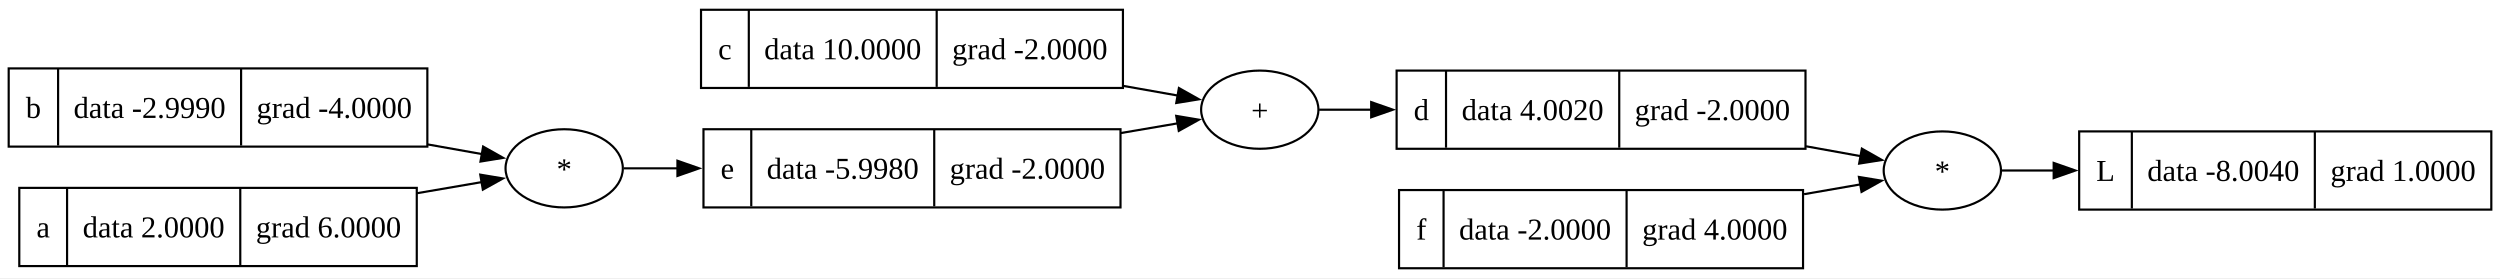
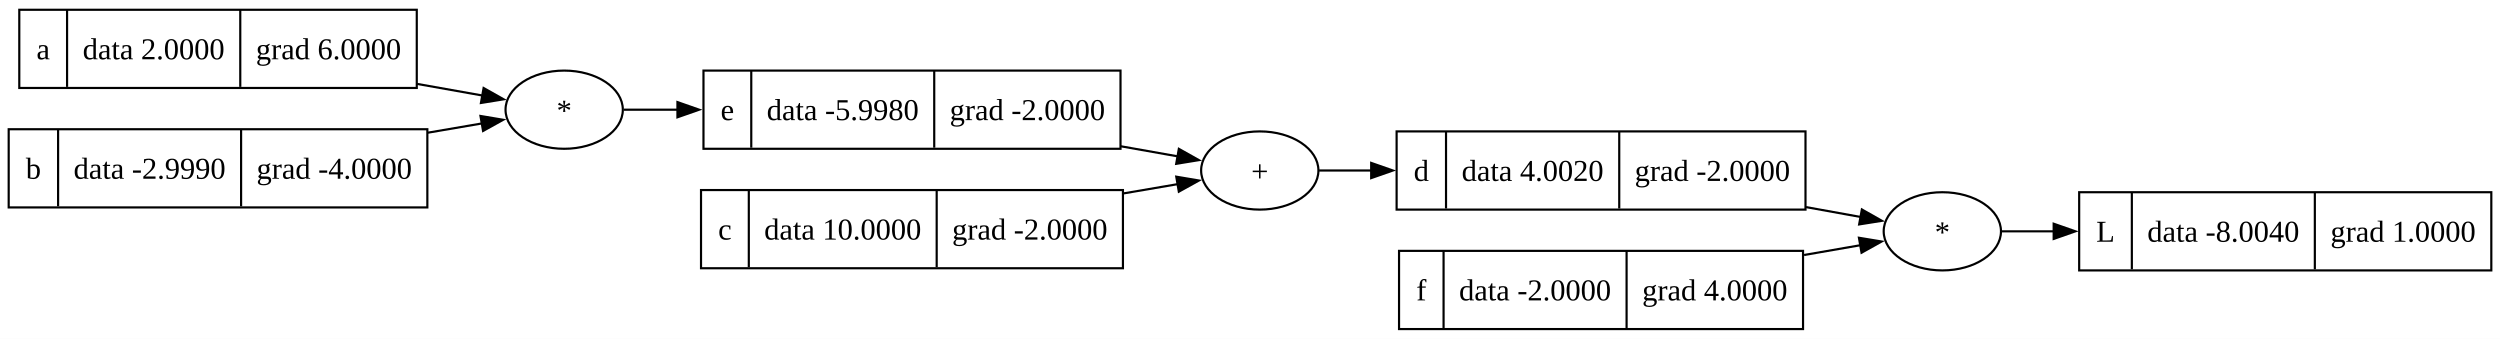
- <svg xmlns="http://www.w3.org/2000/svg" width="1151pt" height="128pt" viewBox="0.00 0.00 1151.00 128.00">
-   <g id="graph0" class="graph" transform="scale(1 1) rotate(0) translate(4 124)">
-     <polygon fill="white" stroke="none" points="-4,4 -4,-124 1147,-124 1147,4 -4,4" />
+ <svg xmlns="http://www.w3.org/2000/svg" width="1151pt" height="156pt" viewBox="0.00 0.00 1151.00 156.00">
+   <g id="graph0" class="graph" transform="scale(1 1) rotate(0) translate(4 152)">
+     <polygon fill="white" stroke="none" points="-4,4 -4,-152 1147,-152 1147,4 -4,4" />
    <g id="node1" class="node">
-       <polygon fill="none" stroke="black" points="318.75,-83.5 318.75,-119.5 513,-119.5 513,-83.5 318.75,-83.5" />
-       <text xml:space="preserve" text-anchor="middle" x="329.75" y="-96.7" font-family="Times New Roman,serif" font-size="14.00">c</text>
-       <polyline fill="none" stroke="black" points="340.75,-84 340.75,-119.5" />
-       <text xml:space="preserve" text-anchor="middle" x="384" y="-96.7" font-family="Times New Roman,serif" font-size="14.00">data 10.0000</text>
-       <polyline fill="none" stroke="black" points="427.25,-84 427.25,-119.5" />
-       <text xml:space="preserve" text-anchor="middle" x="470.12" y="-96.7" font-family="Times New Roman,serif" font-size="14.00">grad -2.0000</text>
+       <polygon fill="none" stroke="black" points="4.88,-111.5 4.88,-147.5 187.88,-147.5 187.88,-111.5 4.88,-111.5" />
+       <text xml:space="preserve" text-anchor="middle" x="15.88" y="-124.7" font-family="Times New Roman,serif" font-size="14.00">a</text>
+       <polyline fill="none" stroke="black" points="26.88,-112 26.88,-147.5" />
+       <text xml:space="preserve" text-anchor="middle" x="66.75" y="-124.7" font-family="Times New Roman,serif" font-size="14.00">data 2.0000</text>
+       <polyline fill="none" stroke="black" points="106.62,-112 106.62,-147.5" />
+       <text xml:space="preserve" text-anchor="middle" x="147.25" y="-124.7" font-family="Times New Roman,serif" font-size="14.00">grad 6.0000</text>
    </g>
-     <g id="node10" class="node">
-       <ellipse fill="none" stroke="black" cx="576" cy="-73.5" rx="27" ry="18" />
-       <text xml:space="preserve" text-anchor="middle" x="576" y="-68.45" font-family="Times New Roman,serif" font-size="14.00">+</text>
+     <g id="node7" class="node">
+       <ellipse fill="none" stroke="black" cx="255.75" cy="-101.5" rx="27" ry="18" />
+       <text xml:space="preserve" text-anchor="middle" x="255.75" y="-96.45" font-family="Times New Roman,serif" font-size="14.00">*</text>
    </g>
-     <g id="edge6" class="edge">
-       <path fill="none" stroke="black" d="M513.41,-84.41C522.21,-82.85 530.7,-81.34 538.42,-79.98" />
-       <polygon fill="black" stroke="black" points="538.77,-83.47 548,-78.28 537.55,-76.58 538.77,-83.47" />
+     <g id="edge9" class="edge">
+       <path fill="none" stroke="black" d="M188.01,-113.37C198.67,-111.48 209.04,-109.63 218.3,-107.99" />
+       <polygon fill="black" stroke="black" points="218.65,-111.48 227.88,-106.28 217.42,-104.59 218.65,-111.48" />
    </g>
    <g id="node2" class="node">
      <polygon fill="none" stroke="black" points="0,-56.5 0,-92.5 192.75,-92.5 192.75,-56.5 0,-56.5" />
      <text xml:space="preserve" text-anchor="middle" x="11.38" y="-69.7" font-family="Times New Roman,serif" font-size="14.00">b</text>
      <polyline fill="none" stroke="black" points="22.75,-57 22.75,-92.5" />
      <text xml:space="preserve" text-anchor="middle" x="64.88" y="-69.7" font-family="Times New Roman,serif" font-size="14.00">data -2.9990</text>
      <polyline fill="none" stroke="black" points="107,-57 107,-92.5" />
      <text xml:space="preserve" text-anchor="middle" x="149.88" y="-69.7" font-family="Times New Roman,serif" font-size="14.00">grad -4.0000</text>
    </g>
-     <g id="node5" class="node">
-       <ellipse fill="none" stroke="black" cx="255.75" cy="-46.5" rx="27" ry="18" />
-       <text xml:space="preserve" text-anchor="middle" x="255.75" y="-41.45" font-family="Times New Roman,serif" font-size="14.00">*</text>
-     </g>
    <g id="edge5" class="edge">
-       <path fill="none" stroke="black" d="M193,-57.49C201.81,-55.92 210.32,-54.41 218.06,-53.03" />
-       <polygon fill="black" stroke="black" points="218.43,-56.52 227.66,-51.32 217.21,-49.62 218.43,-56.52" />
+       <path fill="none" stroke="black" d="M193,-90.91C201.81,-92.42 210.32,-93.88 218.06,-95.2" />
+       <polygon fill="black" stroke="black" points="217.21,-98.61 227.66,-96.85 218.4,-91.71 217.21,-98.61" />
    </g>
    <g id="node3" class="node">
+       <polygon fill="none" stroke="black" points="639,-55.5 639,-91.5 827.25,-91.5 827.25,-55.5 639,-55.5" />
+       <text xml:space="preserve" text-anchor="middle" x="650.38" y="-68.7" font-family="Times New Roman,serif" font-size="14.00">d</text>
+       <polyline fill="none" stroke="black" points="661.75,-56 661.75,-91.5" />
+       <text xml:space="preserve" text-anchor="middle" x="701.62" y="-68.7" font-family="Times New Roman,serif" font-size="14.00">data 4.0020</text>
+       <polyline fill="none" stroke="black" points="741.5,-56 741.5,-91.5" />
+       <text xml:space="preserve" text-anchor="middle" x="784.38" y="-68.7" font-family="Times New Roman,serif" font-size="14.00">grad -2.0000</text>
+     </g>
+     <g id="node9" class="node">
+       <ellipse fill="none" stroke="black" cx="890.25" cy="-45.5" rx="27" ry="18" />
+       <text xml:space="preserve" text-anchor="middle" x="890.25" y="-40.45" font-family="Times New Roman,serif" font-size="14.00">*</text>
+     </g>
+     <g id="edge6" class="edge">
+       <path fill="none" stroke="black" d="M827.49,-56.65C836.36,-55.05 844.93,-53.5 852.73,-52.09" />
+       <polygon fill="black" stroke="black" points="853.2,-55.56 862.42,-50.34 851.95,-48.68 853.2,-55.56" />
+     </g>
+     <g id="node4" class="node">
+       <ellipse fill="none" stroke="black" cx="576" cy="-73.5" rx="27" ry="18" />
+       <text xml:space="preserve" text-anchor="middle" x="576" y="-68.45" font-family="Times New Roman,serif" font-size="14.00">+</text>
+     </g>
+     <g id="edge1" class="edge">
+       <path fill="none" stroke="black" d="M603.31,-73.5C610.49,-73.5 618.72,-73.5 627.47,-73.5" />
+       <polygon fill="black" stroke="black" points="627.29,-77 637.29,-73.5 627.29,-70 627.29,-77" />
+     </g>
+     <g id="node5" class="node">
      <polygon fill="none" stroke="black" points="640.12,-0.5 640.12,-36.5 826.12,-36.5 826.12,-0.5 640.12,-0.5" />
      <text xml:space="preserve" text-anchor="middle" x="650.38" y="-13.7" font-family="Times New Roman,serif" font-size="14.00">f</text>
      <polyline fill="none" stroke="black" points="660.62,-1 660.62,-36.5" />
      <text xml:space="preserve" text-anchor="middle" x="702.75" y="-13.7" font-family="Times New Roman,serif" font-size="14.00">data -2.0000</text>
      <polyline fill="none" stroke="black" points="744.88,-1 744.88,-36.5" />
      <text xml:space="preserve" text-anchor="middle" x="785.5" y="-13.7" font-family="Times New Roman,serif" font-size="14.00">grad 4.0000</text>
    </g>
-     <g id="node8" class="node">
-       <ellipse fill="none" stroke="black" cx="890.25" cy="-45.5" rx="27" ry="18" />
-       <text xml:space="preserve" text-anchor="middle" x="890.25" y="-40.45" font-family="Times New Roman,serif" font-size="14.00">*</text>
-     </g>
-     <g id="edge9" class="edge">
+     <g id="edge8" class="edge">
      <path fill="none" stroke="black" d="M826.6,-34.6C835.76,-36.19 844.62,-37.73 852.67,-39.13" />
      <polygon fill="black" stroke="black" points="851.85,-42.54 862.3,-40.81 853.05,-35.65 851.85,-42.54" />
    </g>
-     <g id="node4" class="node">
-       <polygon fill="none" stroke="black" points="319.88,-28.5 319.88,-64.5 511.88,-64.5 511.88,-28.5 319.88,-28.5" />
-       <text xml:space="preserve" text-anchor="middle" x="330.88" y="-41.7" font-family="Times New Roman,serif" font-size="14.00">e</text>
-       <polyline fill="none" stroke="black" points="341.88,-29 341.88,-64.5" />
-       <text xml:space="preserve" text-anchor="middle" x="384" y="-41.7" font-family="Times New Roman,serif" font-size="14.00">data -5.9980</text>
-       <polyline fill="none" stroke="black" points="426.12,-29 426.12,-64.5" />
-       <text xml:space="preserve" text-anchor="middle" x="469" y="-41.7" font-family="Times New Roman,serif" font-size="14.00">grad -2.0000</text>
+     <g id="node6" class="node">
+       <polygon fill="none" stroke="black" points="319.88,-83.5 319.88,-119.5 511.88,-119.5 511.88,-83.5 319.88,-83.5" />
+       <text xml:space="preserve" text-anchor="middle" x="330.88" y="-96.7" font-family="Times New Roman,serif" font-size="14.00">e</text>
+       <polyline fill="none" stroke="black" points="341.88,-84 341.88,-119.5" />
+       <text xml:space="preserve" text-anchor="middle" x="384" y="-96.7" font-family="Times New Roman,serif" font-size="14.00">data -5.9980</text>
+       <polyline fill="none" stroke="black" points="426.12,-84 426.12,-119.5" />
+       <text xml:space="preserve" text-anchor="middle" x="469" y="-96.7" font-family="Times New Roman,serif" font-size="14.00">grad -2.0000</text>
    </g>
    <g id="edge4" class="edge">
-       <path fill="none" stroke="black" d="M512.05,-62.75C521.28,-64.33 530.2,-65.85 538.29,-67.23" />
-       <polygon fill="black" stroke="black" points="537.53,-70.65 547.98,-68.89 538.71,-63.75 537.53,-70.65" />
+       <path fill="none" stroke="black" d="M512.05,-84.65C521.28,-83.01 530.2,-81.43 538.29,-80" />
+       <polygon fill="black" stroke="black" points="538.74,-83.47 547.98,-78.28 537.52,-76.58 538.74,-83.47" />
    </g>
-     <g id="edge1" class="edge">
-       <path fill="none" stroke="black" d="M283.22,-46.5C290.59,-46.5 299.09,-46.5 308.13,-46.5" />
-       <polygon fill="black" stroke="black" points="307.89,-50 317.89,-46.5 307.89,-43 307.89,-50" />
+     <g id="edge2" class="edge">
+       <path fill="none" stroke="black" d="M283.22,-101.5C290.59,-101.5 299.09,-101.5 308.13,-101.5" />
+       <polygon fill="black" stroke="black" points="307.89,-105 317.89,-101.5 307.89,-98 307.89,-105" />
    </g>
-     <g id="node6" class="node">
-       <polygon fill="none" stroke="black" points="4.88,-1.5 4.88,-37.5 187.88,-37.5 187.88,-1.5 4.88,-1.5" />
-       <text xml:space="preserve" text-anchor="middle" x="15.88" y="-14.7" font-family="Times New Roman,serif" font-size="14.00">a</text>
-       <polyline fill="none" stroke="black" points="26.88,-2 26.88,-37.5" />
-       <text xml:space="preserve" text-anchor="middle" x="66.75" y="-14.7" font-family="Times New Roman,serif" font-size="14.00">data 2.0000</text>
-       <polyline fill="none" stroke="black" points="106.62,-2 106.62,-37.5" />
-       <text xml:space="preserve" text-anchor="middle" x="147.25" y="-14.7" font-family="Times New Roman,serif" font-size="14.00">grad 6.0000</text>
-     </g>
-     <g id="edge8" class="edge">
-       <path fill="none" stroke="black" d="M188.01,-35.05C198.46,-36.84 208.62,-38.59 217.74,-40.15" />
-       <polygon fill="black" stroke="black" points="217.11,-43.59 227.56,-41.84 218.3,-36.69 217.11,-43.59" />
-     </g>
-     <g id="node7" class="node">
+     <g id="node8" class="node">
      <polygon fill="none" stroke="black" points="953.25,-27.5 953.25,-63.5 1143,-63.5 1143,-27.5 953.25,-27.5" />
      <text xml:space="preserve" text-anchor="middle" x="965.38" y="-40.7" font-family="Times New Roman,serif" font-size="14.00">L</text>
      <polyline fill="none" stroke="black" points="977.5,-28 977.5,-63.5" />
      <text xml:space="preserve" text-anchor="middle" x="1019.62" y="-40.7" font-family="Times New Roman,serif" font-size="14.00">data -8.0040</text>
      <polyline fill="none" stroke="black" points="1061.75,-28 1061.75,-63.5" />
      <text xml:space="preserve" text-anchor="middle" x="1102.38" y="-40.7" font-family="Times New Roman,serif" font-size="14.00">grad 1.0000</text>
    </g>
-     <g id="edge2" class="edge">
+     <g id="edge3" class="edge">
      <path fill="none" stroke="black" d="M917.69,-45.5C924.84,-45.5 933.03,-45.5 941.74,-45.5" />
      <polygon fill="black" stroke="black" points="941.51,-49 951.51,-45.5 941.51,-42 941.51,-49" />
    </g>
-     <g id="node9" class="node">
-       <polygon fill="none" stroke="black" points="639,-55.5 639,-91.5 827.25,-91.5 827.25,-55.5 639,-55.5" />
-       <text xml:space="preserve" text-anchor="middle" x="650.38" y="-68.7" font-family="Times New Roman,serif" font-size="14.00">d</text>
-       <polyline fill="none" stroke="black" points="661.75,-56 661.75,-91.5" />
-       <text xml:space="preserve" text-anchor="middle" x="701.62" y="-68.7" font-family="Times New Roman,serif" font-size="14.00">data 4.0020</text>
-       <polyline fill="none" stroke="black" points="741.5,-56 741.5,-91.5" />
-       <text xml:space="preserve" text-anchor="middle" x="784.38" y="-68.7" font-family="Times New Roman,serif" font-size="14.00">grad -2.0000</text>
+     <g id="node10" class="node">
+       <polygon fill="none" stroke="black" points="318.75,-28.5 318.75,-64.5 513,-64.5 513,-28.5 318.75,-28.5" />
+       <text xml:space="preserve" text-anchor="middle" x="329.75" y="-41.7" font-family="Times New Roman,serif" font-size="14.00">c</text>
+       <polyline fill="none" stroke="black" points="340.75,-29 340.75,-64.5" />
+       <text xml:space="preserve" text-anchor="middle" x="384" y="-41.7" font-family="Times New Roman,serif" font-size="14.00">data 10.0000</text>
+       <polyline fill="none" stroke="black" points="427.25,-29 427.25,-64.5" />
+       <text xml:space="preserve" text-anchor="middle" x="470.12" y="-41.7" font-family="Times New Roman,serif" font-size="14.00">grad -2.0000</text>
    </g>
    <g id="edge7" class="edge">
-       <path fill="none" stroke="black" d="M827.49,-56.65C836.36,-55.05 844.93,-53.5 852.73,-52.09" />
-       <polygon fill="black" stroke="black" points="853.2,-55.56 862.42,-50.34 851.95,-48.68 853.2,-55.56" />
-     </g>
-     <g id="edge3" class="edge">
-       <path fill="none" stroke="black" d="M603.31,-73.5C610.49,-73.5 618.72,-73.5 627.47,-73.5" />
-       <polygon fill="black" stroke="black" points="627.29,-77 637.29,-73.5 627.29,-70 627.29,-77" />
+       <path fill="none" stroke="black" d="M513.41,-62.98C522.1,-64.47 530.5,-65.9 538.15,-67.21" />
+       <polygon fill="black" stroke="black" points="537.55,-70.66 548,-68.89 538.73,-63.76 537.55,-70.66" />
    </g>
  </g>
</svg>
